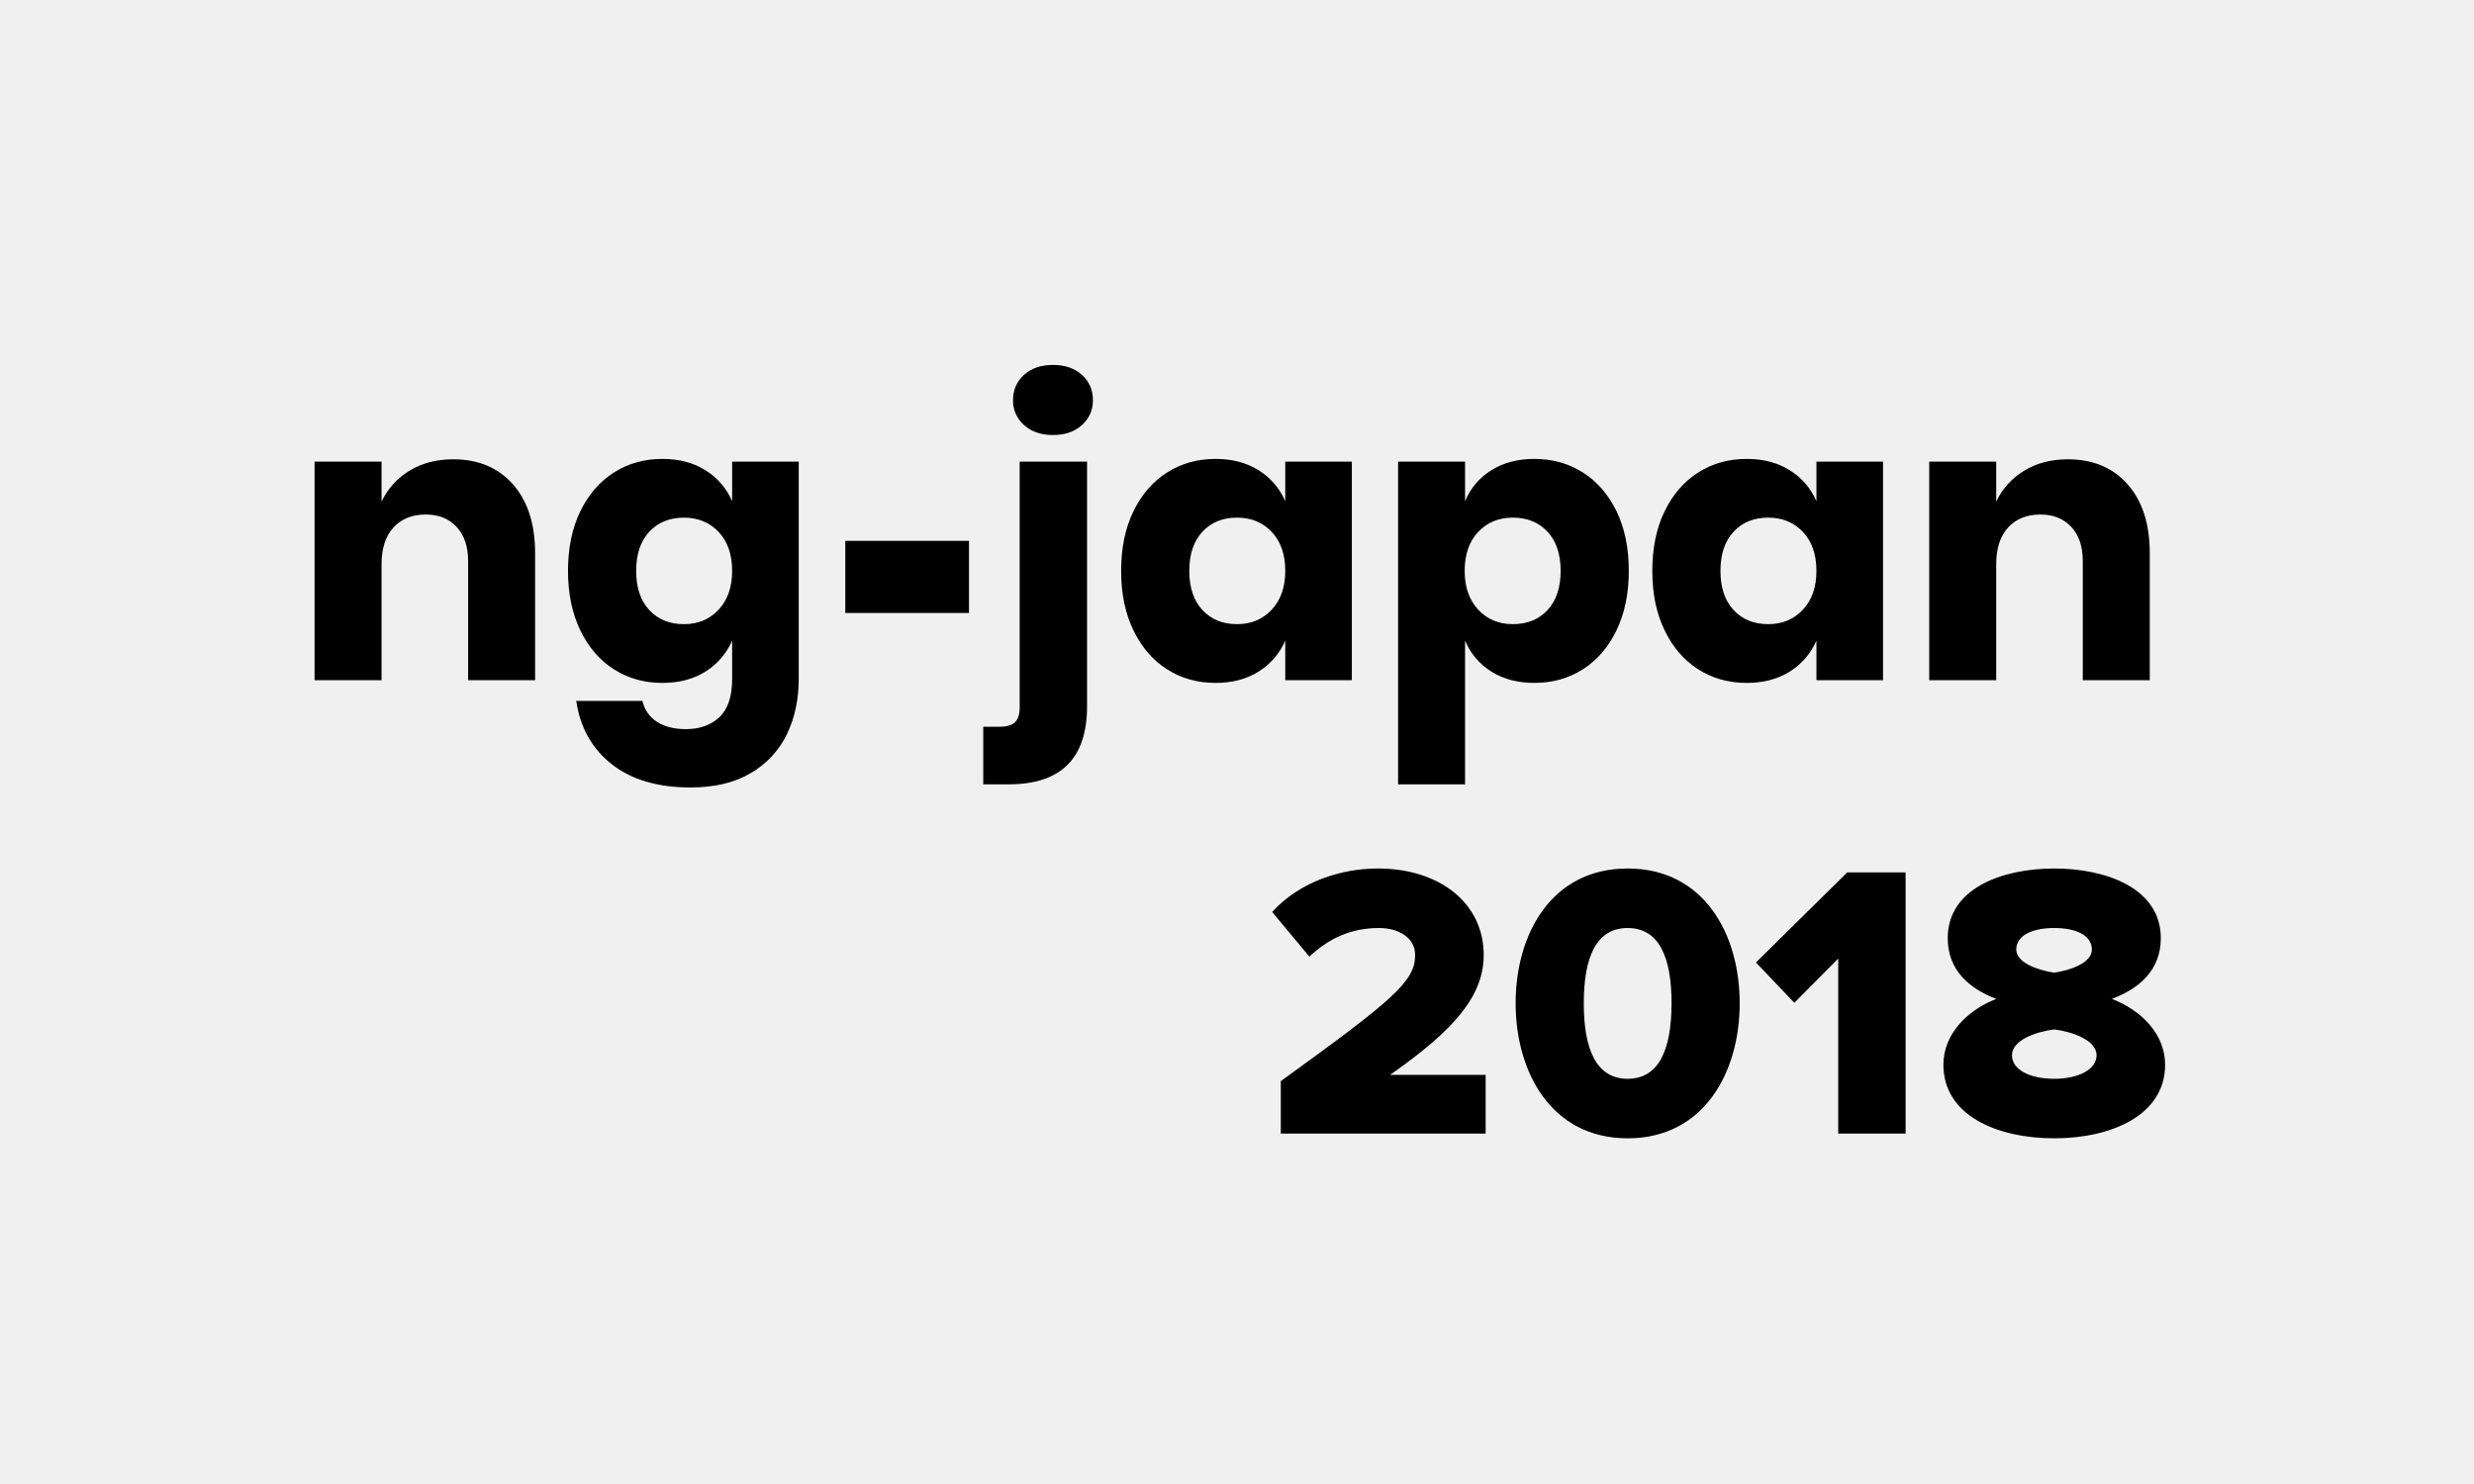
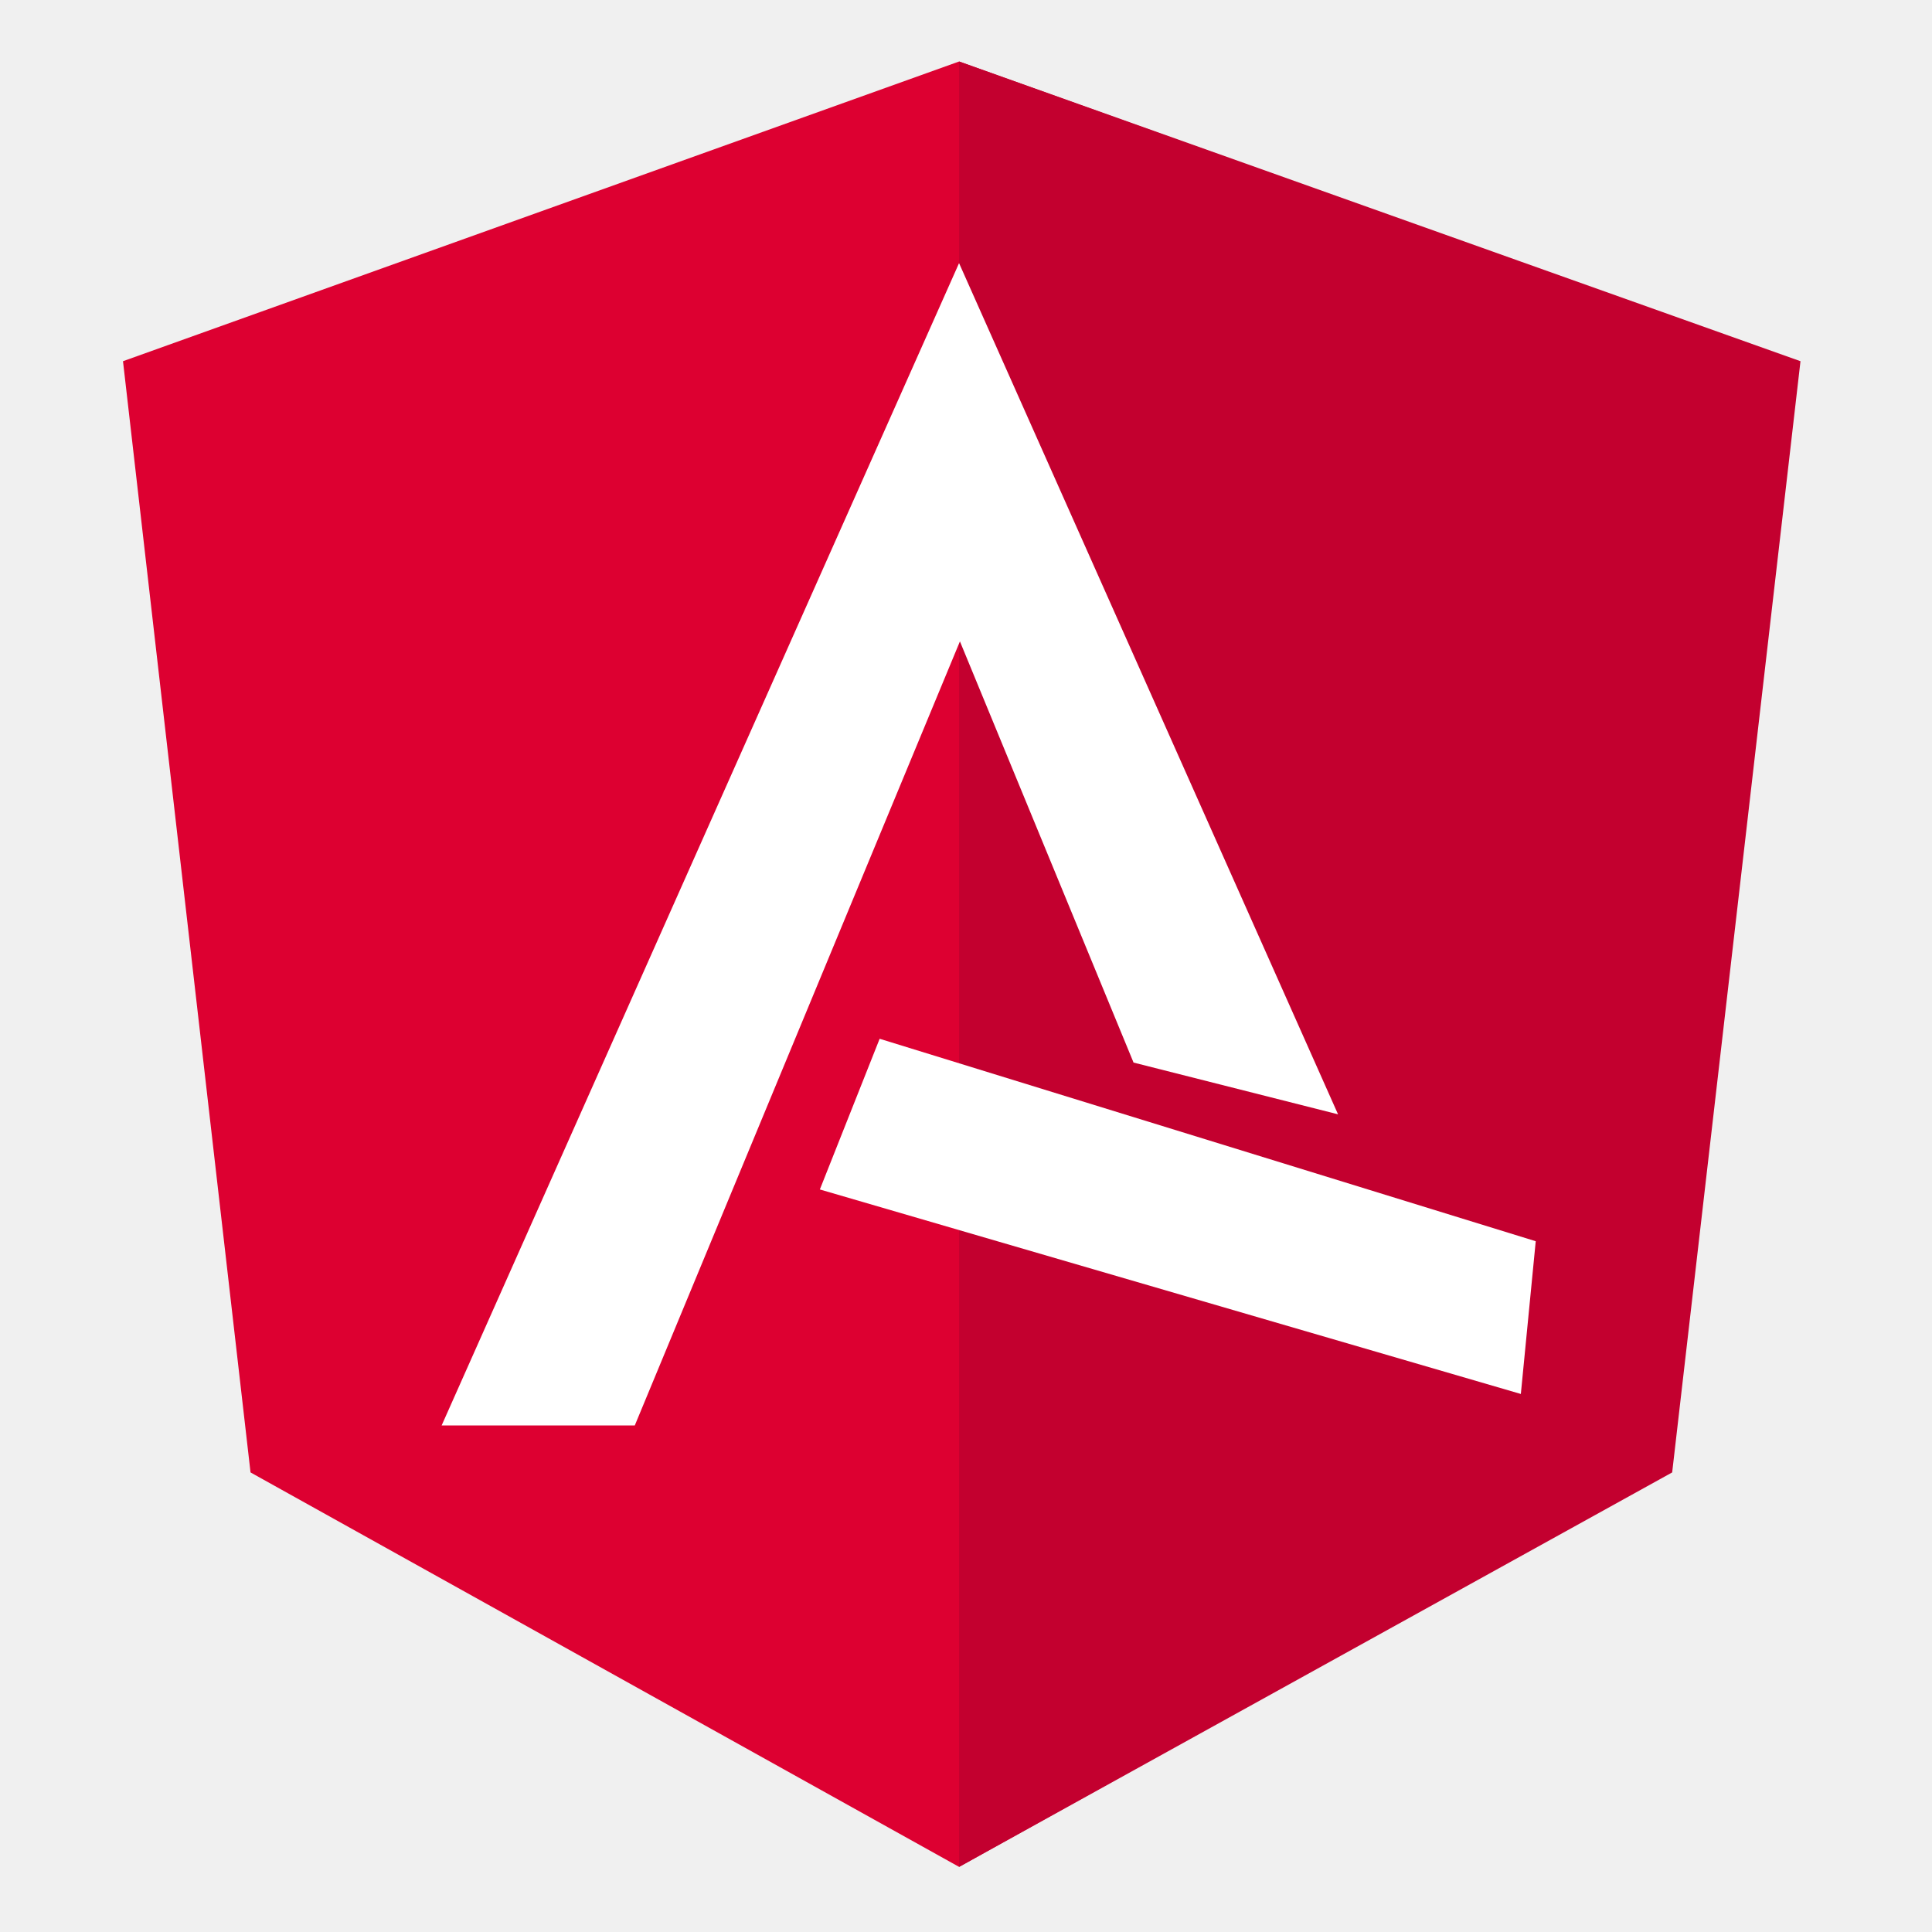
- <svg xmlns="http://www.w3.org/2000/svg" width="120" height="72">
-   <g fill="currentColor" fill-rule="evenodd">
-     <path d="M24.882 23.5c.715.81 1.073 1.925 1.073 3.344V33h-3.249v-5.776c0-.71-.187-1.263-.56-1.662-.374-.4-.871-.599-1.492-.599-.659 0-1.181.209-1.567.627-.387.418-.58 1.013-.58 1.786V33h-3.249V22.398h3.249v1.938a3.497 3.497 0 0 1 1.359-1.501c.601-.367 1.307-.551 2.118-.551 1.216 0 2.182.405 2.898 1.216zm9.338-.684a3.312 3.312 0 0 1 1.292 1.501v-1.919h3.23v10.545c0 .988-.19 1.878-.57 2.67a4.372 4.372 0 0 1-1.748 1.89c-.785.469-1.76.703-2.926.703-1.596 0-2.872-.377-3.828-1.13-.957-.754-1.53-1.777-1.72-3.069h3.211c.101.43.332.766.694 1.007.36.24.832.361 1.415.361.671 0 1.213-.193 1.625-.58.411-.386.617-1.003.617-1.852v-1.862a3.312 3.312 0 0 1-1.292 1.501c-.583.367-1.28.551-2.09.551-.874 0-1.656-.218-2.346-.655-.69-.438-1.235-1.068-1.634-1.891-.4-.823-.599-1.786-.599-2.888 0-1.115.2-2.08.599-2.897.399-.818.943-1.444 1.634-1.881.69-.438 1.472-.656 2.346-.656.81 0 1.507.184 2.09.551zm-2.726 2.983c-.425.456-.637 1.09-.637 1.9 0 .81.212 1.444.637 1.9.424.456.984.684 1.681.684.684 0 1.244-.234 1.681-.703.438-.469.656-1.096.656-1.881 0-.798-.218-1.428-.655-1.89-.438-.463-.998-.694-1.682-.694-.697 0-1.257.228-1.681.684zM41 26.241h6v3.5h-6zM49.668 20.622a1.565 1.565 0 0 1-.532-1.207c0-.494.177-.902.532-1.226.355-.323.823-.484 1.406-.484s1.051.161 1.406.484c.355.324.532.732.532 1.226 0 .481-.177.883-.532 1.207-.355.323-.823.484-1.406.484s-1.051-.161-1.406-.485zM47.692 35.26h.798c.342 0 .589-.073.741-.219.152-.145.228-.389.228-.731V22.398h3.268v11.875c0 2.52-1.267 3.781-3.8 3.781h-1.235v-2.793zm13.357-12.445a3.312 3.312 0 0 1 1.292 1.501v-1.919h3.23V33h-3.23v-1.919a3.312 3.312 0 0 1-1.292 1.501c-.583.367-1.28.551-2.09.551-.874 0-1.656-.218-2.346-.656-.69-.437-1.235-1.067-1.634-1.89-.4-.823-.599-1.786-.599-2.888 0-1.115.2-2.08.599-2.898.399-.817.943-1.443 1.634-1.88.69-.438 1.472-.656 2.346-.656.81 0 1.507.184 2.09.551zm-2.726 2.983c-.425.456-.637 1.09-.637 1.9 0 .81.212 1.444.637 1.9.424.456.984.684 1.681.684.684 0 1.245-.234 1.682-.703.437-.469.655-1.096.655-1.881 0-.798-.218-1.428-.655-1.89-.437-.463-.998-.694-1.682-.694-.697 0-1.257.228-1.681.684zm18.449-2.879c.69.438 1.235 1.064 1.634 1.881.399.818.598 1.783.598 2.898 0 1.102-.2 2.065-.598 2.888-.4.823-.944 1.453-1.634 1.89-.69.438-1.473.656-2.347.656-.81 0-1.507-.184-2.09-.551a3.2 3.2 0 0 1-1.273-1.501v6.973h-3.249V22.398h3.249v1.919a3.2 3.2 0 0 1 1.273-1.501c.583-.367 1.28-.551 2.09-.551.874 0 1.656.218 2.347.655zm-5.073 2.888c-.437.463-.656 1.093-.656 1.891 0 .785.219 1.412.656 1.881.437.469.997.703 1.681.703.697 0 1.257-.228 1.682-.684.424-.456.636-1.09.636-1.9 0-.81-.212-1.444-.636-1.9-.425-.456-.985-.684-1.682-.684-.684 0-1.244.231-1.681.693zm15.114-2.992a3.312 3.312 0 0 1 1.292 1.501v-1.919h3.23V33h-3.23v-1.919a3.312 3.312 0 0 1-1.292 1.501c-.583.367-1.28.551-2.09.551-.874 0-1.656-.218-2.346-.656-.69-.437-1.235-1.067-1.634-1.89-.4-.823-.599-1.786-.599-2.888 0-1.115.2-2.08.599-2.898.399-.817.943-1.443 1.634-1.88.69-.438 1.472-.656 2.346-.656.81 0 1.507.184 2.09.551zm-2.726 2.983c-.425.456-.637 1.09-.637 1.9 0 .81.212 1.444.637 1.9.424.456.984.684 1.681.684.684 0 1.245-.234 1.682-.703.437-.469.655-1.096.655-1.881 0-.798-.218-1.428-.655-1.89-.437-.463-.998-.694-1.682-.694-.697 0-1.257.228-1.681.684zM103.2 23.5c.715.81 1.073 1.925 1.073 3.344V33h-3.249v-5.776c0-.71-.187-1.263-.56-1.663-.374-.399-.871-.598-1.492-.598-.659 0-1.181.209-1.567.627-.387.418-.58 1.013-.58 1.786V33h-3.249V22.398h3.249v1.938a3.497 3.497 0 0 1 1.359-1.501c.601-.367 1.307-.551 2.118-.551 1.216 0 2.182.405 2.898 1.216zM72.061 55h-9.937v-2.546c5.491-3.971 6.517-4.845 6.517-6.118 0-.855-.817-1.311-1.748-1.311-1.406 0-2.47.532-3.382 1.387l-1.805-2.166c1.349-1.482 3.363-2.109 5.13-2.109 2.983 0 5.13 1.672 5.13 4.199 0 1.957-1.387 3.61-4.541 5.814h4.636V55zm6.888.228c-3.705 0-5.434-3.211-5.434-6.555s1.729-6.536 5.434-6.536 5.434 3.192 5.434 6.536c0 3.344-1.729 6.555-5.434 6.555zm0-2.888c1.52 0 2.128-1.425 2.128-3.667s-.608-3.648-2.128-3.648-2.128 1.406-2.128 3.648.608 3.667 2.128 3.667zM92.43 55h-3.268v-8.493l-2.128 2.147-1.862-1.957 4.427-4.37h2.831V55zm7.211.228c-2.736 0-5.377-1.083-5.377-3.572 0-1.444 1.102-2.622 2.565-3.192-1.349-.513-2.356-1.425-2.356-2.945 0-2.451 2.698-3.382 5.168-3.382s5.168.931 5.168 3.382c0 1.52-1.007 2.432-2.375 2.945 1.482.57 2.584 1.748 2.584 3.192 0 2.47-2.641 3.572-5.377 3.572zm0-8.037c.779-.114 1.824-.475 1.824-1.121 0-.665-.722-1.045-1.824-1.045s-1.843.38-1.843 1.045c0 .646 1.064 1.007 1.843 1.121zm0 5.149c1.178 0 2.052-.456 2.052-1.14 0-.76-1.254-1.159-2.052-1.254-.817.095-2.052.494-2.052 1.254 0 .684.836 1.14 2.052 1.14z" />
-   </g>
+ <svg xmlns="http://www.w3.org/2000/svg" width="377" height="377" viewBox="0 0 377 377" fill="none">
+   <path d="M187.155 12L24 70.484L48.887 287.321L187.155 364.295L325.413 287.321L350.301 70.484L187.155 12Z" fill="#DD0031" />
+   <path d="M187.155 51.108V50.93V229.368V364.295L326.299 287.321L351.337 70.484L187.155 12V51.108Z" fill="#C3002F" />
+   <path d="M296.769 272.011L159.982 232.106L171.65 202.7L299.675 242.206L296.769 272.011Z" fill="white" />
+   <path d="M221.194 207.343L187.314 125.158L123.869 278.151H86.179L187.146 51.347L261.099 217.443L221.194 207.343Z" fill="white" />
</svg>
